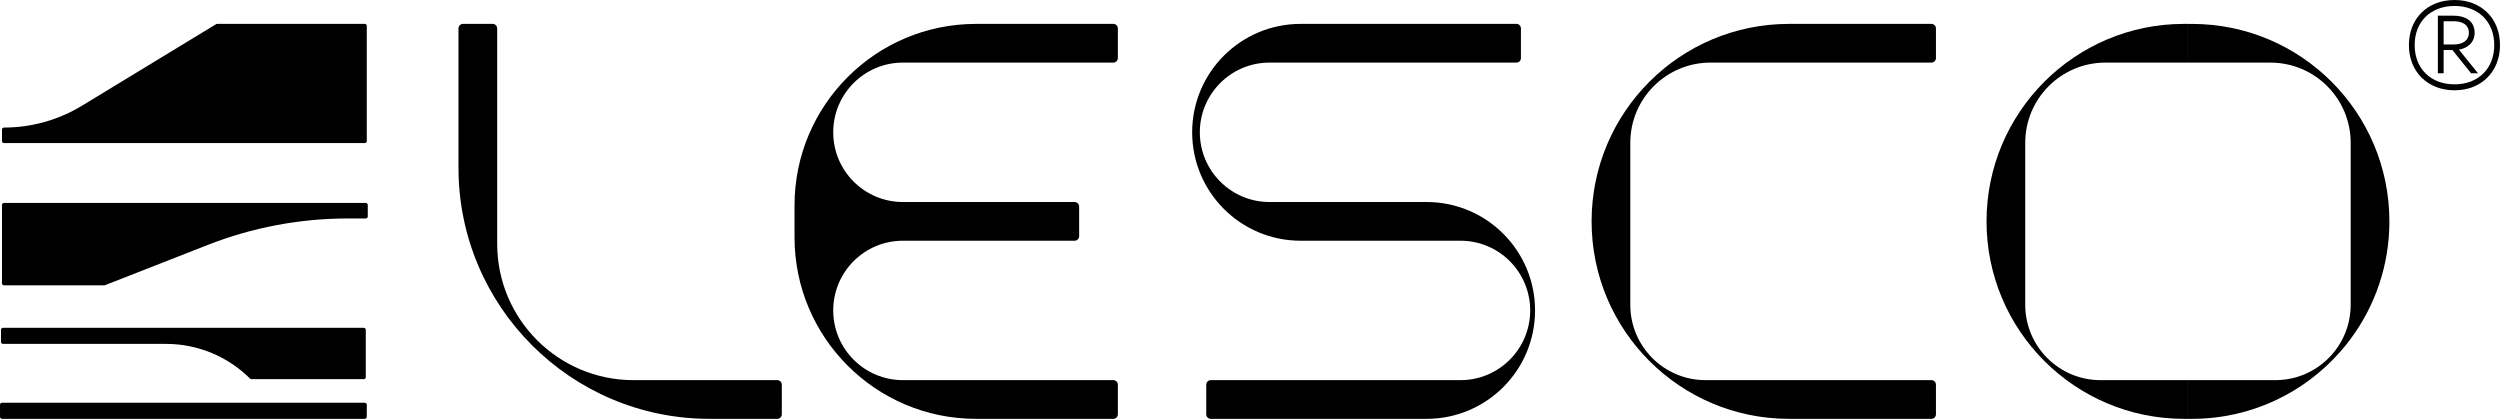
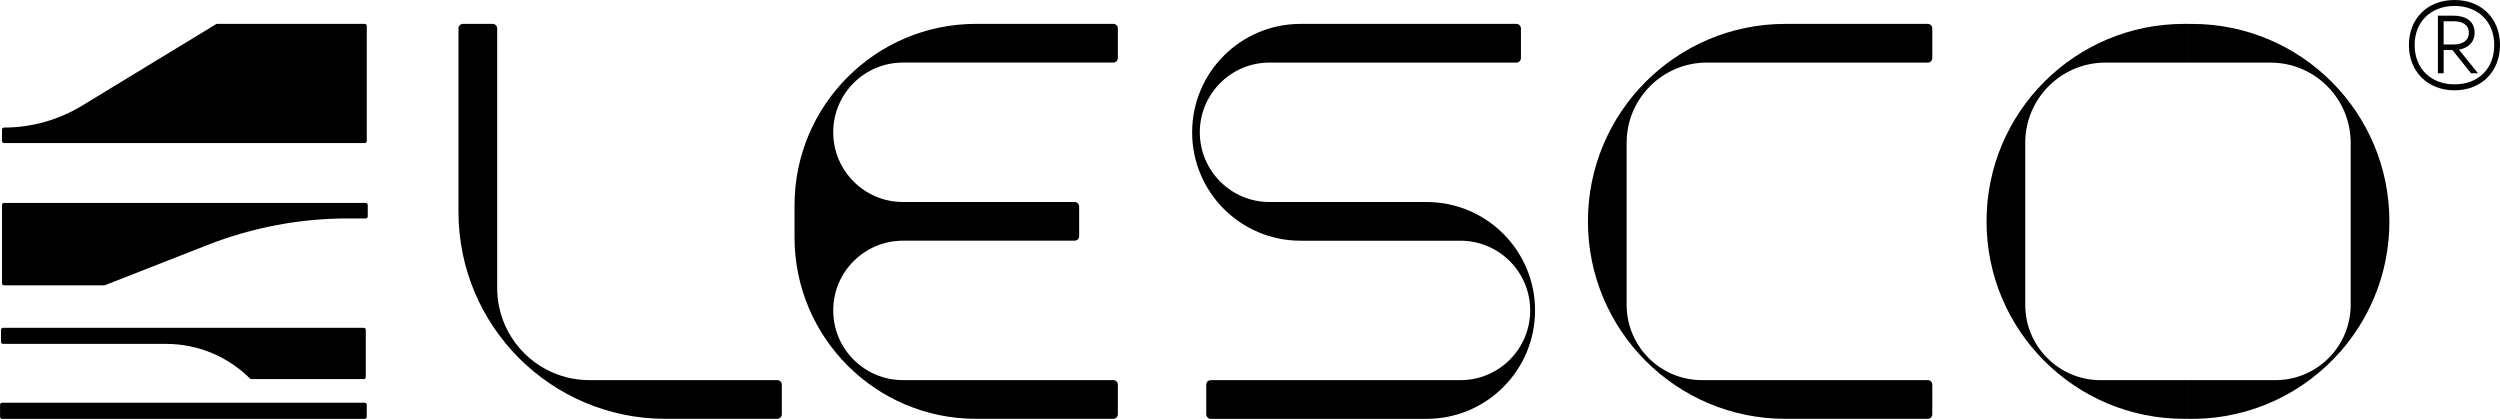
- <svg xmlns="http://www.w3.org/2000/svg" viewBox="429.52 453.81 1028.89 172.38" fill="currentColor" role="img" aria-label="Lesco">
-   <path fill="currentColor" d="M634.14 554.17 L634.14 465.5 C634.14 464.48 633.31 463.64 632.28 463.64 L620.07 463.64 C619.05 463.64 618.21 464.48 618.21 465.5 L618.21 522.84 C618.21 579.91 664.49 626.19 721.57 626.19 L749.42 626.19 C750.45 626.19 751.28 625.35 751.28 624.33 L751.28 612.12 C751.28 611.09 750.45 610.26 749.42 610.26 L690.23 610.26 C659.26 610.26 634.14 585.14 634.14 554.17" />
-   <path fill="currentColor" d="M756.51 538.35 L756.51 551.48 C756.51 592.74 789.96 626.19 831.22 626.19 L887.72 626.19 C888.74 626.19 889.58 625.35 889.58 624.33 L889.58 612.12 C889.58 611.09 888.74 610.26 887.72 610.26 L801.13 610.26 C785.29 610.26 772.44 597.41 772.44 581.57 C772.44 565.72 785.29 552.88 801.13 552.88 L871.79 552.88 C872.82 552.88 873.65 552.05 873.65 551.02 L873.65 538.81 C873.65 537.78 872.82 536.95 871.79 536.95 L801.13 536.95 C785.29 536.95 772.44 524.11 772.44 508.26 C772.44 492.42 785.29 479.57 801.13 479.57 L887.72 479.57 C888.74 479.57 889.58 478.74 889.58 477.71 L889.58 465.5 C889.58 464.48 888.74 463.64 887.72 463.64 L831.22 463.64 C789.96 463.64 756.51 497.09 756.51 538.35" />
-   <path fill="currentColor" d="M1084.55 544.91 L1084.55 544.91 C1084.55 589.8 1120.93 626.19 1165.82 626.19 L1224.41 626.19 C1225.44 626.19 1226.27 625.35 1226.27 624.33 L1226.27 612.12 C1226.27 611.09 1225.44 610.26 1224.41 610.26 L1131.47 610.26 C1114.35 610.26 1100.48 596.38 1100.48 579.27 L1100.48 512.6 C1100.48 494.36 1115.27 479.57 1133.51 479.57 L1224.41 479.57 C1225.44 479.57 1226.27 478.74 1226.27 477.71 L1226.27 465.5 C1226.27 464.48 1225.44 463.64 1224.41 463.64 L1165.82 463.64 C1120.93 463.64 1084.55 500.03 1084.55 544.91" />
-   <path fill="currentColor" d="M1016.66 536.95 L952 536.95 C936.16 536.95 923.32 524.11 923.32 508.26 C923.32 492.42 936.16 479.57 952 479.57 L1053.62 479.57 C1054.64 479.57 1055.47 478.74 1055.47 477.71 L1055.47 465.5 C1055.47 464.48 1054.64 463.64 1053.62 463.64 L964.78 463.64 C940.13 463.64 920.16 483.62 920.16 508.26 C920.16 532.9 940.13 552.88 964.78 552.88 L1030.59 552.88 C1046.44 552.88 1059.28 565.72 1059.28 581.57 C1059.28 597.41 1046.44 610.26 1030.59 610.26 L927.82 610.26 C926.79 610.26 925.96 611.09 925.96 612.12 L925.96 624.33 C925.96 625.35 926.79 626.19 927.82 626.19 L1016.66 626.19 C1041.3 626.19 1061.28 606.21 1061.28 581.57 C1061.28 556.93 1041.3 536.95 1016.66 536.95" />
-   <path fill="currentColor" d="M1439.38 472.11 C1442.73 472.11 1445.59 470.72 1445.59 467.29 C1445.59 463.86 1442.73 462.55 1439.38 462.55 L1435.21 462.55 L1435.21 472.11 Z M1432.84 460.26 L1439.3 460.26 C1443.55 460.26 1447.96 461.98 1447.96 467.29 C1447.96 471.53 1444.85 473.66 1441.5 474.23 L1449.34 483.95 L1446.49 483.95 L1438.81 474.39 L1435.21 474.39 L1435.21 483.95 L1432.84 483.95 Z M1456.04 472.35 C1456.04 462.63 1449.34 456.26 1439.71 456.26 C1429.99 456.26 1423.29 462.63 1423.29 472.35 C1423.29 482.15 1429.99 488.52 1439.71 488.52 C1449.34 488.52 1456.04 482.15 1456.04 472.35 M1420.92 472.35 C1420.92 461.4 1428.6 453.81 1439.71 453.81 C1450.73 453.81 1458.41 461.4 1458.41 472.35 C1458.41 483.3 1450.73 490.97 1439.71 490.97 C1428.6 490.97 1420.92 483.3 1420.92 472.35" />
-   <path fill="currentColor" d="M1294.01 610.26 C1276.89 610.26 1263.02 596.38 1263.02 579.27 L1263.02 512.61 C1263.02 494.36 1277.81 479.57 1296.05 479.57 L1329.99 479.57 L1329.99 463.64 L1328.36 463.64 C1283.48 463.64 1247.09 500.03 1247.09 544.92 C1247.09 589.8 1283.48 626.19 1328.36 626.19 L1329.99 626.19 L1329.99 610.26 Z" />
-   <path fill="currentColor" d="M1412.89 544.92 C1412.89 563.02 1406.98 579.74 1396.96 593.25 C1395.72 594.94 1394.42 596.56 1393.03 598.14 C1378.14 615.32 1356.15 626.19 1331.62 626.19 L1329.99 626.19 L1329.99 610.26 L1365.97 610.26 C1375.98 610.26 1384.88 605.51 1390.55 598.14 C1394.02 593.62 1396.29 588.12 1396.82 582.12 C1396.91 581.18 1396.96 580.24 1396.96 579.27 L1396.96 512.61 C1396.96 494.36 1382.18 479.58 1363.93 479.58 L1329.99 479.58 L1329.99 463.65 L1331.62 463.65 C1354.06 463.65 1374.38 472.74 1389.09 487.45 C1403.8 502.16 1412.89 522.48 1412.89 544.92" />
-   <path fill="currentColor" d="M430.75 588.72 L579.25 588.72 C579.7 588.72 580.06 589.09 580.06 589.54 L580.06 609.03 C580.06 609.48 579.7 609.84 579.25 609.84 L532.79 609.84 C532.72 609.81 532.62 609.77 532.54 609.74 C523.36 600.52 510.89 595.34 497.89 595.34 L430.75 595.34 C430.3 595.34 429.93 594.98 429.93 594.53 L429.93 589.54 C429.93 589.09 430.3 588.72 430.75 588.72" />
-   <path fill="currentColor" d="M430.33 619.57 L579.66 619.57 C580.11 619.57 580.48 619.94 580.48 620.39 L580.46 625.38 C580.45 625.82 580.09 626.19 579.64 626.19 L430.35 626.19 C429.9 626.19 429.54 625.82 429.53 625.37 L429.52 620.39 C429.52 619.94 429.88 619.57 430.33 619.57" />
-   <path fill="currentColor" d="M431.15 571.23 L472.44 571.23 C472.54 571.23 472.64 571.21 472.73 571.18 L514.99 554.62 C533.37 547.42 552.94 543.72 572.68 543.72 L580.06 543.72 C580.51 543.72 580.88 543.36 580.88 542.91 L580.88 538.15 C580.88 537.7 580.51 537.34 580.06 537.34 L431.15 537.34 C430.7 537.34 430.33 537.7 430.33 538.15 L430.33 570.42 C430.33 570.87 430.7 571.23 431.15 571.23" />
-   <path fill="currentColor" d="M579.66 463.64 L518.84 463.64 C518.73 463.67 518.57 463.72 518.46 463.75 L463.27 497.31 C453.59 503.2 442.48 506.31 431.15 506.31 C430.7 506.31 430.34 506.67 430.34 507.12 L430.34 511.88 C430.34 512.33 430.7 512.69 431.15 512.69 L579.66 512.69 C580.11 512.69 580.47 512.33 580.47 511.88 L580.47 464.46 C580.47 464.01 580.11 463.64 579.66 463.64" />
+ <svg xmlns="http://www.w3.org/2000/svg" viewBox="0 0 1028.89 172.38" fill="currentColor" role="img" aria-label="Lesco">
+   <path fill="currentColor" d="M991.4,18.54c0-10.94,7.68-18.54,18.78-18.54s18.71,7.6,18.71,18.54-7.68,18.63-18.71,18.63-18.78-7.68-18.78-18.63ZM1026.52,18.54c0-9.72-6.7-16.09-16.34-16.09s-16.42,6.37-16.42,16.09,6.7,16.17,16.42,16.17,16.34-6.37,16.34-16.17ZM1003.33,6.45h6.45c4.25,0,8.66,1.72,8.66,7.03,0,4.25-3.1,6.37-6.45,6.94l7.84,9.72h-2.86l-7.68-9.56h-3.59v9.56h-2.37V6.45ZM1009.86,18.3c3.35,0,6.21-1.39,6.21-4.82s-2.86-4.74-6.21-4.74h-4.17v9.56h4.17Z" />
+   <path fill="currentColor" d="M1.23,134.91h148.5c.45,0,.81.36.81.81v19.49c0,.45-.36.81-.81.81h-46.46c-.08-.03-.18-.07-.25-.1h0c-9.18-9.21-21.65-14.39-34.65-14.39H1.23c-.45,0-.81-.36-.81-.81v-4.99c0-.45.36-.81.81-.81Z" />
+   <path fill="currentColor" d="M.81,165.76h149.33c.45,0,.82.37.81.82l-.02,4.99c0,.45-.37.81-.81.81H.83c-.45,0-.81-.36-.81-.81v-4.99c-.02-.45.35-.82.8-.82Z" />
+   <path fill="currentColor" d="M1.63,117.42h41.29c.1,0,.2-.02.3-.06l42.25-16.56c18.38-7.2,37.95-10.9,57.69-10.9h7.38c.45,0,.81-.36.81-.81v-4.75c0-.45-.36-.81-.81-.81H1.63c-.45,0-.81.36-.81.81v32.27c0,.45.36.81.81.81Z" />
+   <path fill="currentColor" d="M150.14,9.83h-60.82c-.11.03-.27.08-.38.11l-55.19,33.56c-9.68,5.89-20.79,9-32.11,9h0c-.45,0-.81.36-.81.81v4.75c0,.45.36.81.81.81h148.5c.45,0,.81-.36.81-.81V10.65c0-.45-.36-.81-.81-.81Z" />
+   <path fill="currentColor" d="M204.62,118.52V11.69c0-1.03-.83-1.86-1.86-1.86h-12.21c-1.03,0-1.86.83-1.86,1.86v75.49c0,47.05,38.14,85.19,85.19,85.19h46.02c1.03,0,1.86-.83,1.86-1.86v-12.21c0-1.03-.83-1.86-1.86-1.86h-77.35c-20.95,0-37.93-16.98-37.93-37.93Z" />
+   <path fill="currentColor" d="M326.99,84.54v13.12c0,41.26,33.45,74.71,74.71,74.71h56.5c1.03,0,1.86-.83,1.86-1.86v-12.21c0-1.03-.83-1.86-1.86-1.86h-86.59c-15.84,0-28.69-12.84-28.69-28.69h0c0-15.84,12.84-28.69,28.69-28.69h70.66c1.03,0,1.86-.83,1.86-1.86v-12.21c0-1.03-.83-1.86-1.86-1.86h-70.66c-15.84,0-28.69-12.84-28.69-28.69h0c0-15.84,12.84-28.69,28.69-28.69h86.59c1.03,0,1.86-.83,1.86-1.86v-12.21c0-1.03-.83-1.86-1.86-1.86h-56.5c-41.26,0-74.71,33.45-74.71,74.71Z" />
+   <path fill="currentColor" d="M653.52,91.1h0c0,44.89,36.39,81.27,81.27,81.27h58.6c1.03,0,1.86-.83,1.86-1.86v-12.21c0-1.03-.83-1.86-1.86-1.86h-92.95c-17.12,0-30.99-13.87-30.99-30.99V58.79c0-18.24,14.79-33.03,33.03-33.03h90.91c1.03,0,1.86-.83,1.86-1.86v-12.21c0-1.03-.83-1.86-1.86-1.86h-58.6c-44.89,0-81.27,36.39-81.27,81.27Z" />
+   <path fill="currentColor" d="M587.14,83.14h-64.66c-15.84,0-28.69-12.84-28.69-28.69h0c0-15.84,12.84-28.69,28.69-28.69h101.61c1.03,0,1.86-.83,1.86-1.86v-12.21c0-1.03-.83-1.86-1.86-1.86h-88.84c-24.64,0-44.62,19.98-44.62,44.62h0c0,24.64,19.98,44.62,44.62,44.62h65.82c15.84,0,28.69,12.84,28.69,28.69h0c0,15.84-12.84,28.69-28.69,28.69h-102.77c-1.03,0-1.86.83-1.86,1.86v12.21c0,1.03.83,1.86,1.86,1.86h88.84c24.64,0,44.62-19.98,44.62-44.62h0c0-24.64-19.98-44.62-44.62-44.62Z" />
+   <path fill="currentColor" d="M864.49,156.45c-17.12,0-30.99-13.87-30.99-30.99V58.79c0-18.24,14.79-33.03,33.03-33.03h33.94v-15.93h-1.63c-44.89,0-81.27,36.39-81.27,81.27h0c0,44.89,36.39,81.27,81.27,81.27h1.63v-15.93h-35.98Z" />
+   <path fill="currentColor" d="M983.37,91.11c0,18.1-5.91,34.82-15.93,48.33-1.24,1.68-2.54,3.31-3.92,4.89-14.9,17.18-36.89,28.05-61.42,28.05h-1.63v-15.93h35.98c10.01,0,18.91-4.75,24.58-12.12,3.47-4.52,5.74-10.02,6.27-16.02.09-.94.14-1.88.14-2.84V58.8c0-18.25-14.78-33.03-33.03-33.03h-33.94v-15.93h1.63c22.44,0,42.76,9.09,57.47,23.8,14.71,14.71,23.8,35.03,23.8,57.47Z" />
</svg>
